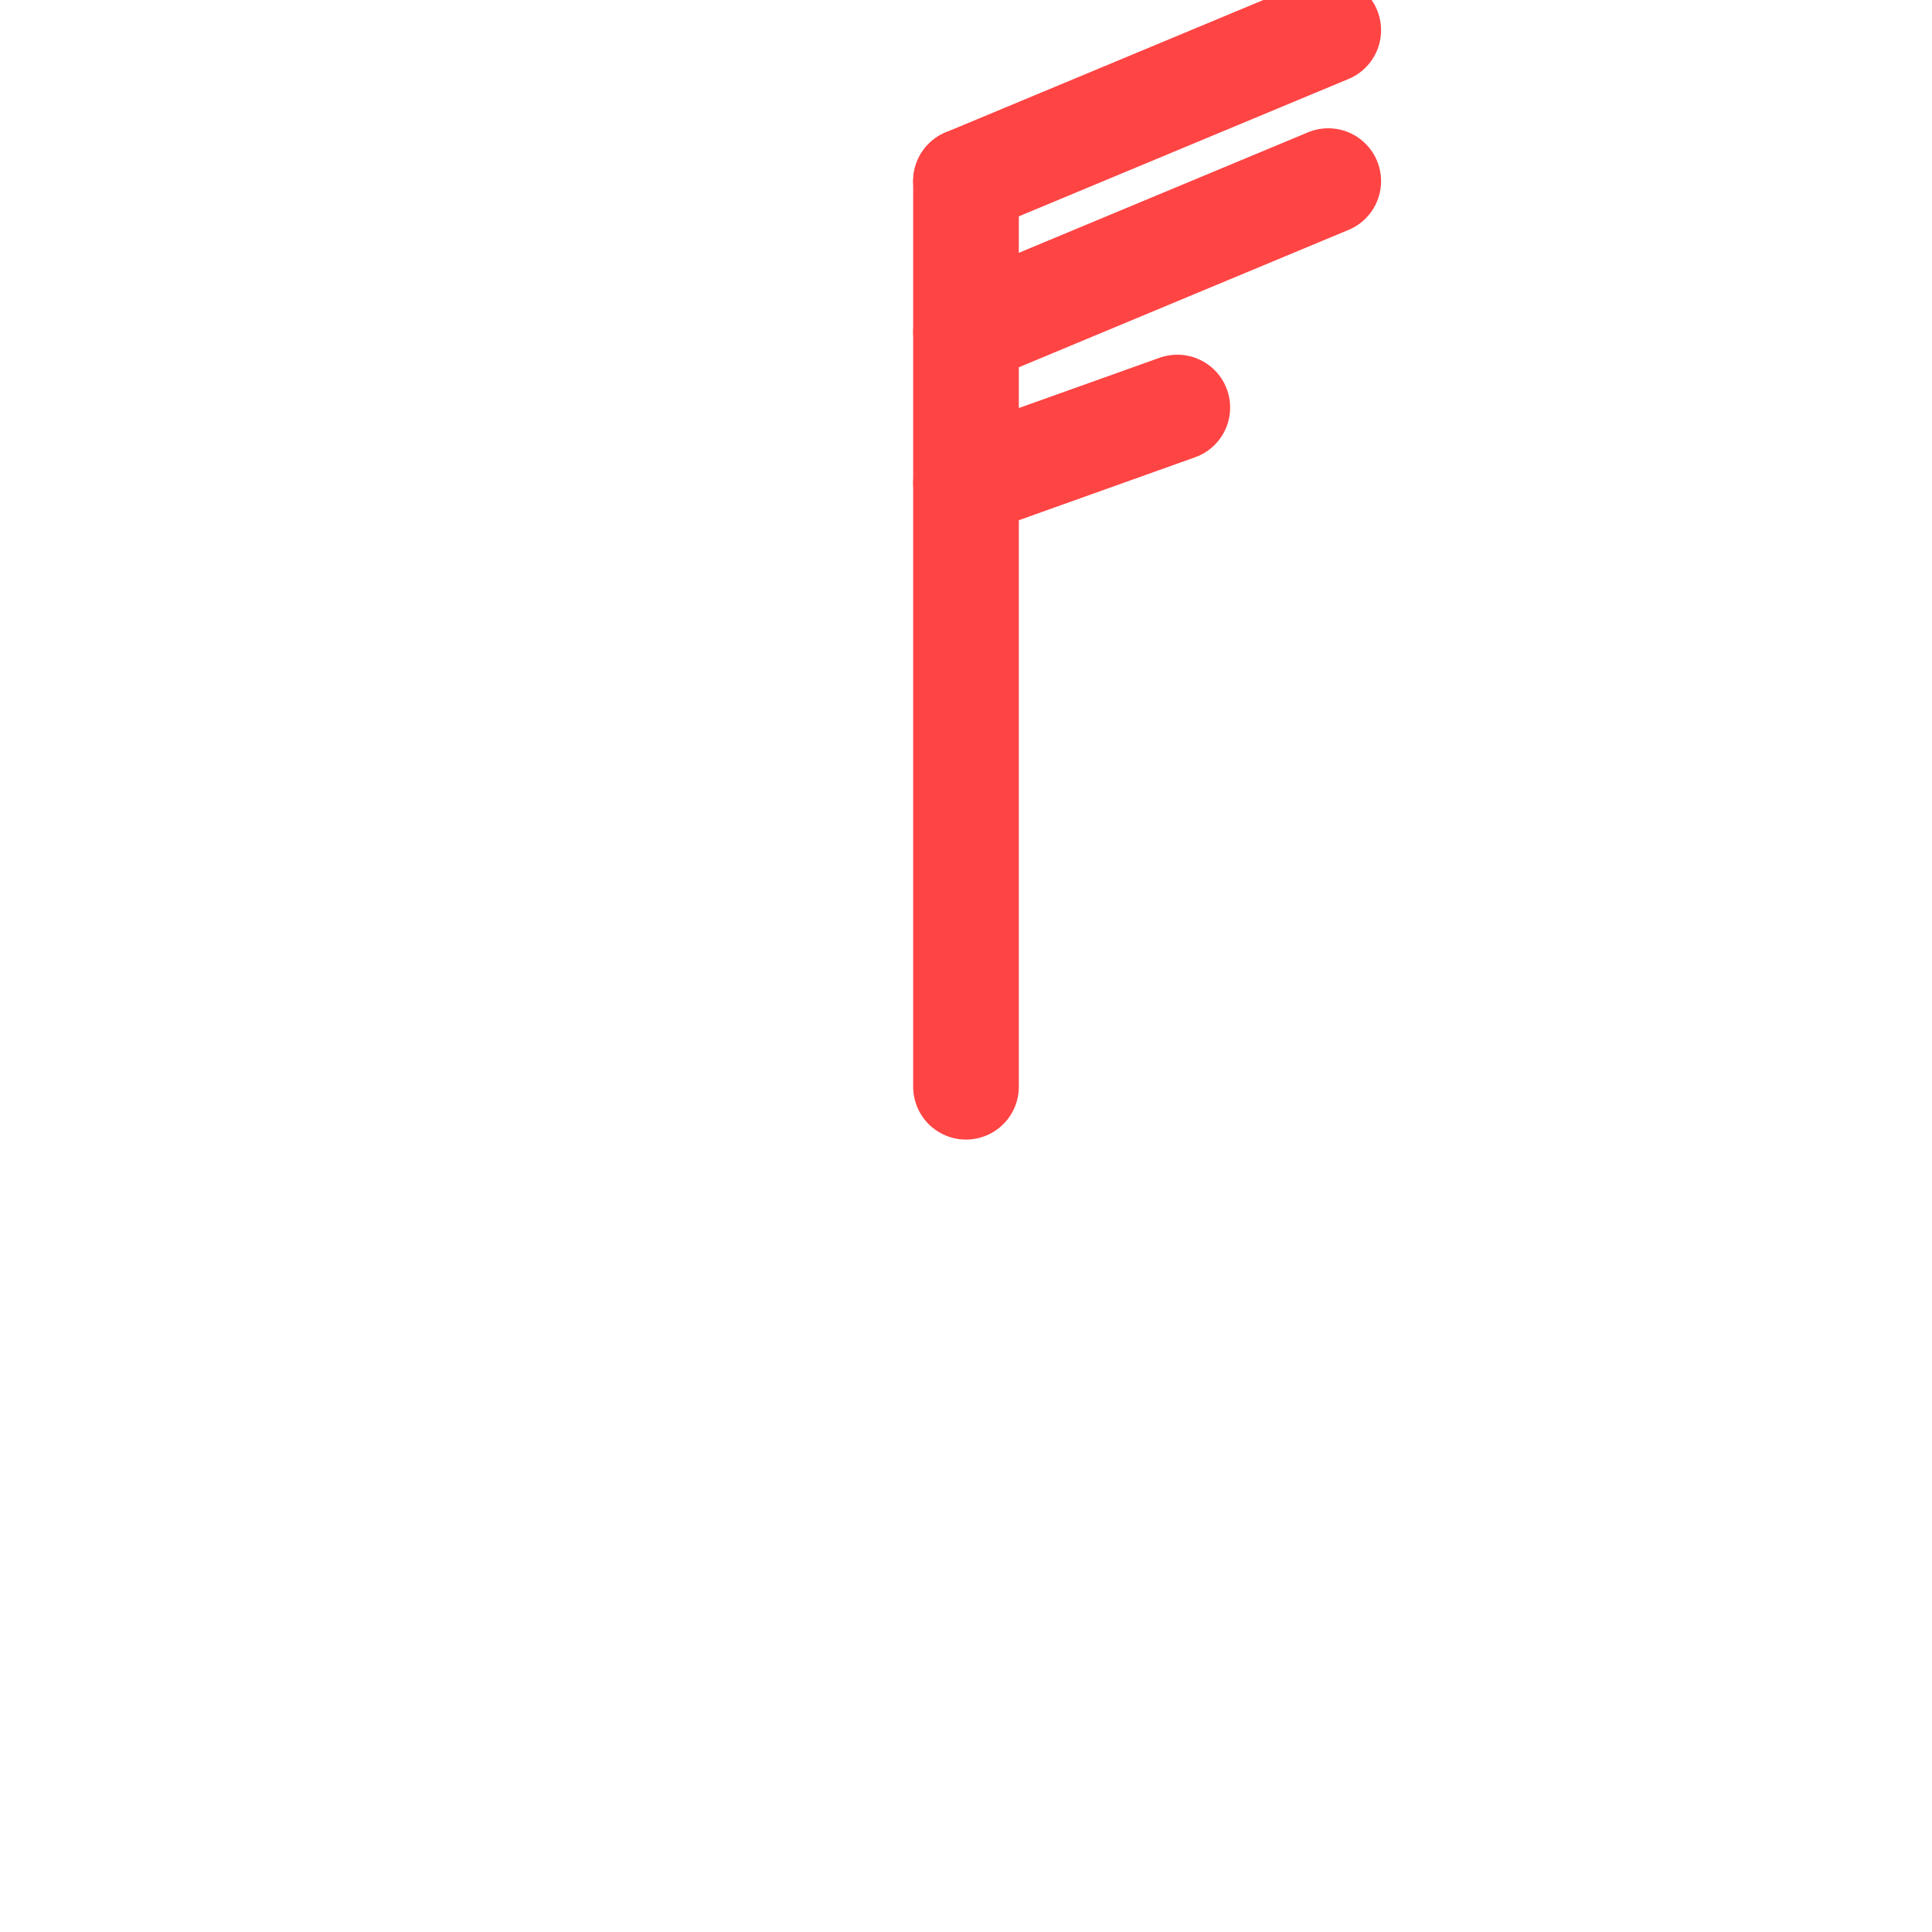
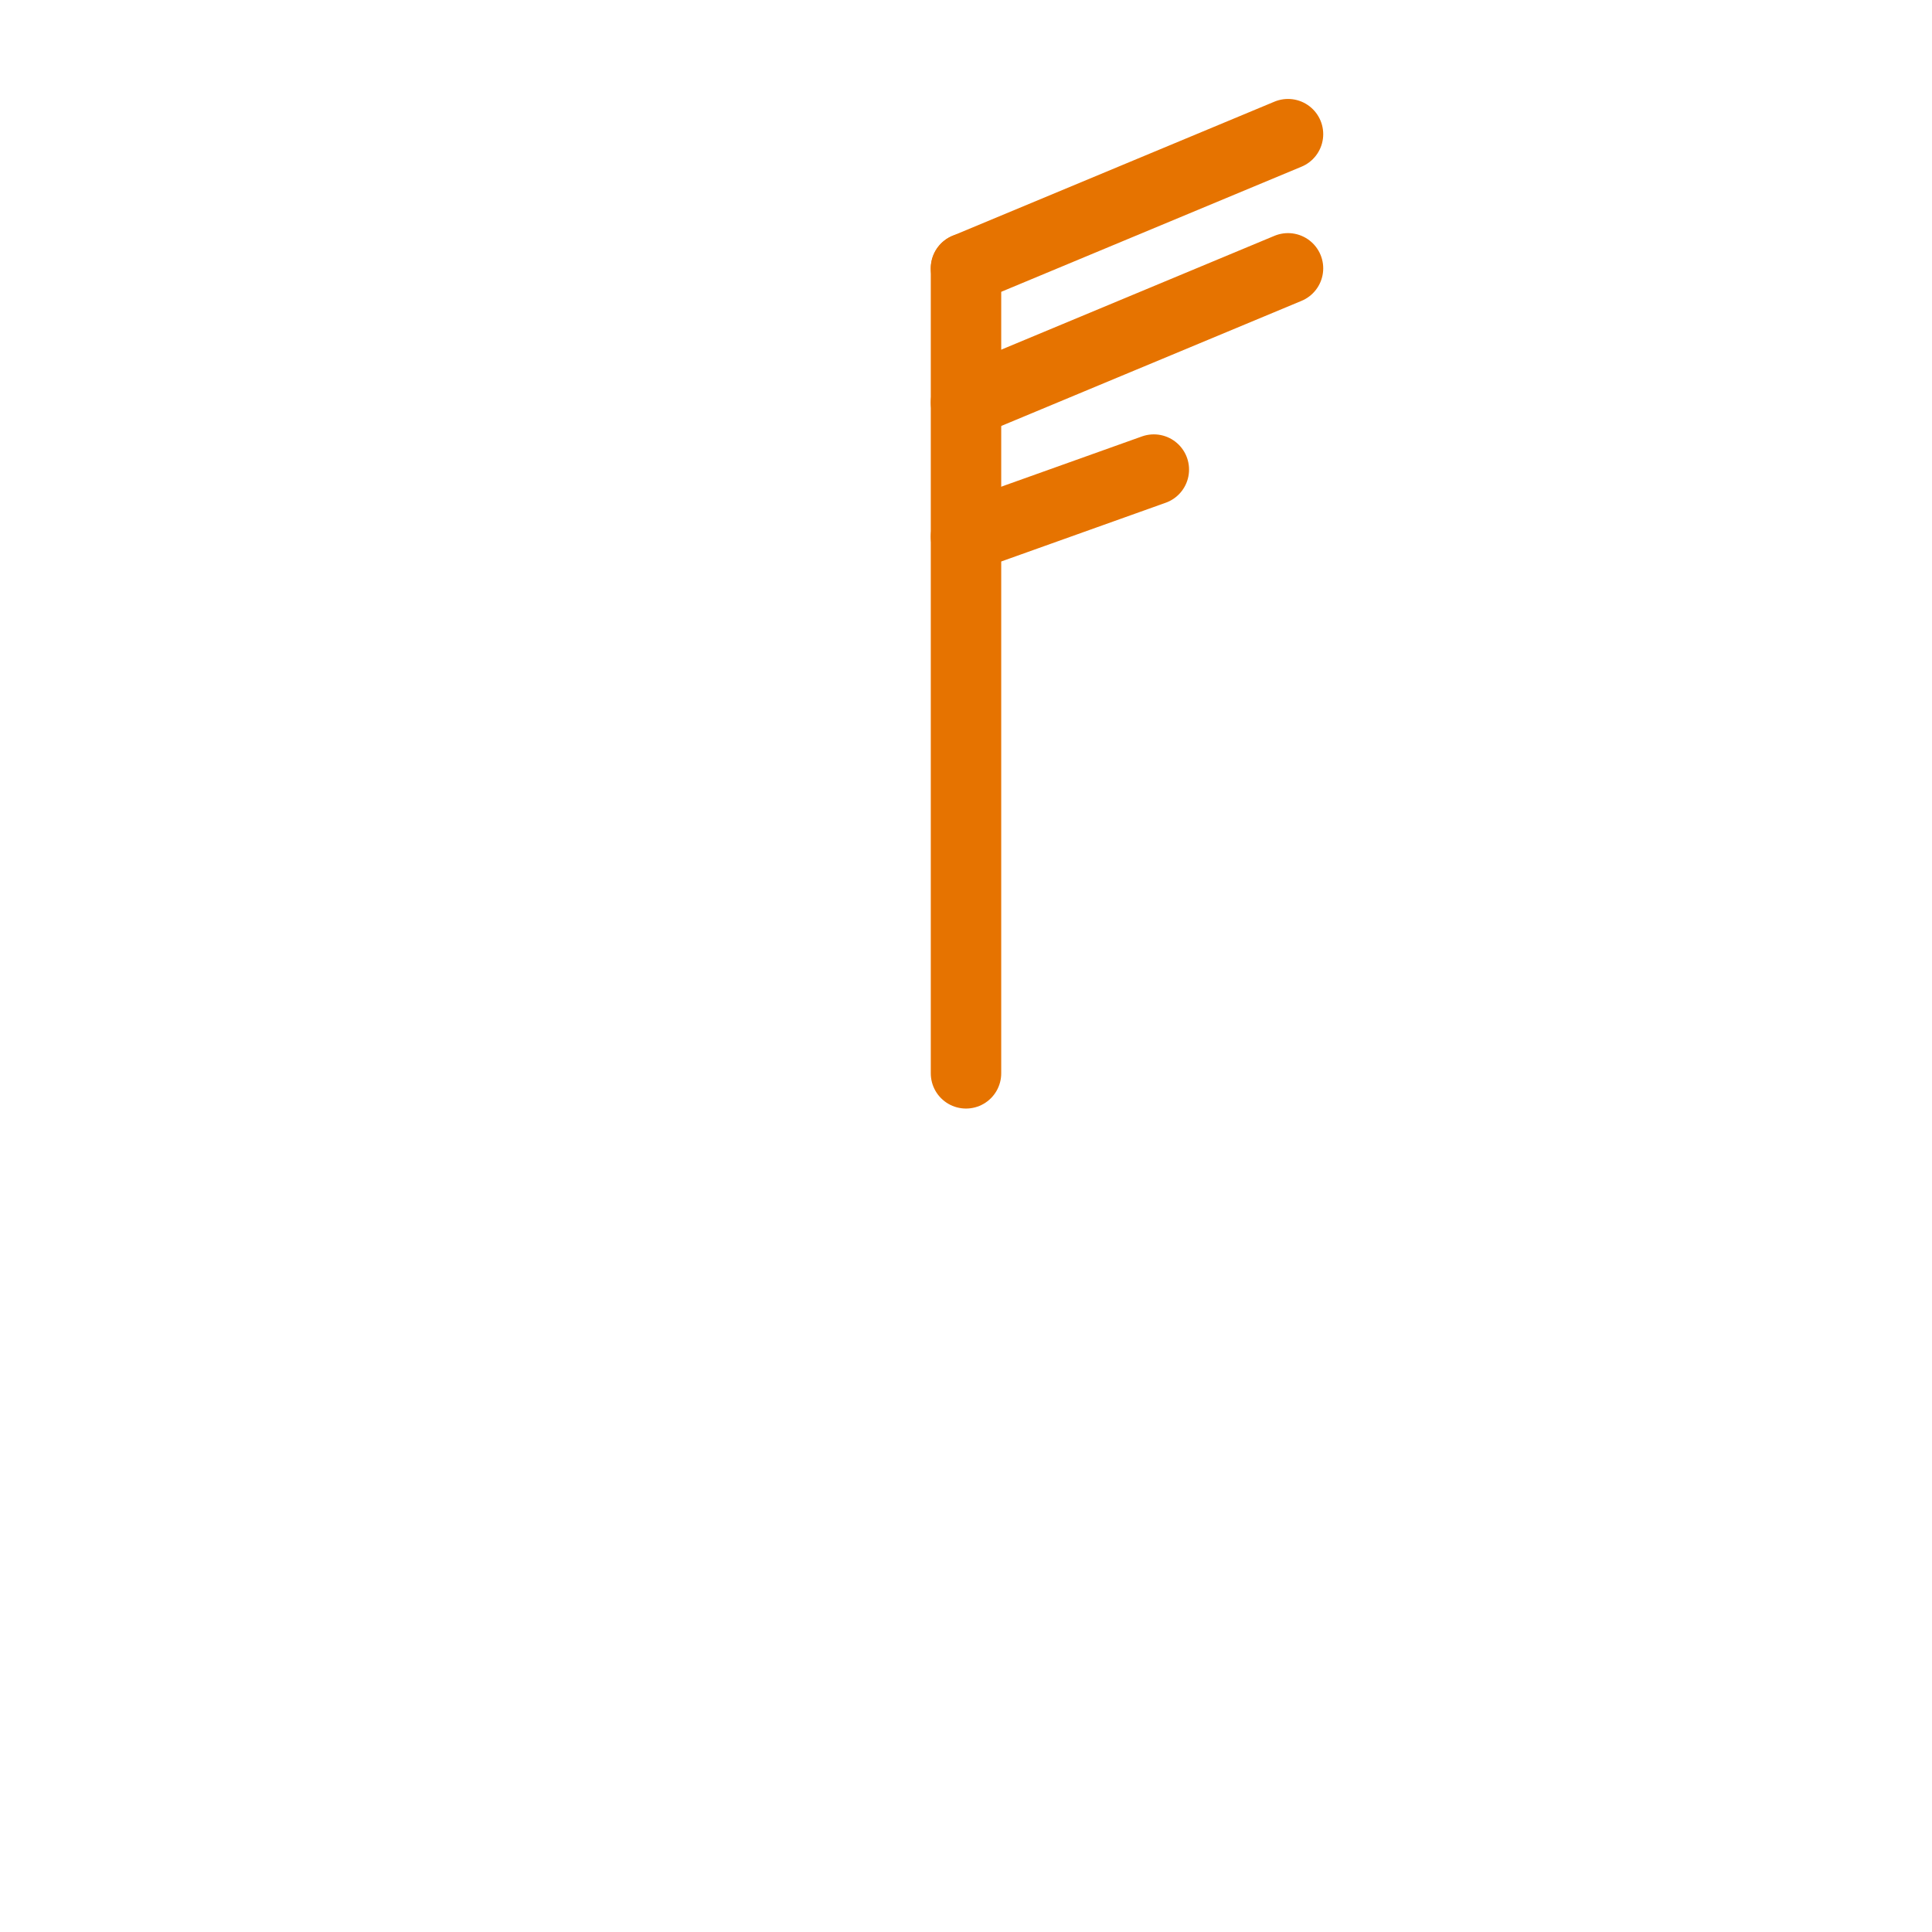
- <svg xmlns="http://www.w3.org/2000/svg" width="64" height="64" viewBox="0 0 64 64">
-   <line x1="32" y1="36" x2="32" y2="6" stroke="#ff4444" stroke-width="3.5" stroke-linecap="round" />
-   <line x1="32" y1="6" x2="44" y2="1" stroke="#ff4444" stroke-width="3.5" stroke-linecap="round" />
-   <line x1="32" y1="11" x2="44" y2="6" stroke="#ff4444" stroke-width="3.5" stroke-linecap="round" />
-   <line x1="32" y1="16" x2="39" y2="13.5" stroke="#ff4444" stroke-width="3.5" stroke-linecap="round" />
+ <svg xmlns="http://www.w3.org/2000/svg" width="72" height="72" viewBox="-4 -4 72 72">
+   <line x1="32" y1="36" x2="32" y2="6" stroke="#e67300" stroke-width="2.625" stroke-linecap="round" />
+   <line x1="32" y1="6" x2="44" y2="1" stroke="#e67300" stroke-width="2.625" stroke-linecap="round" />
+   <line x1="32" y1="11" x2="44" y2="6" stroke="#e67300" stroke-width="2.625" stroke-linecap="round" />
+   <line x1="32" y1="16" x2="39" y2="13.5" stroke="#e67300" stroke-width="2.625" stroke-linecap="round" />
</svg>
